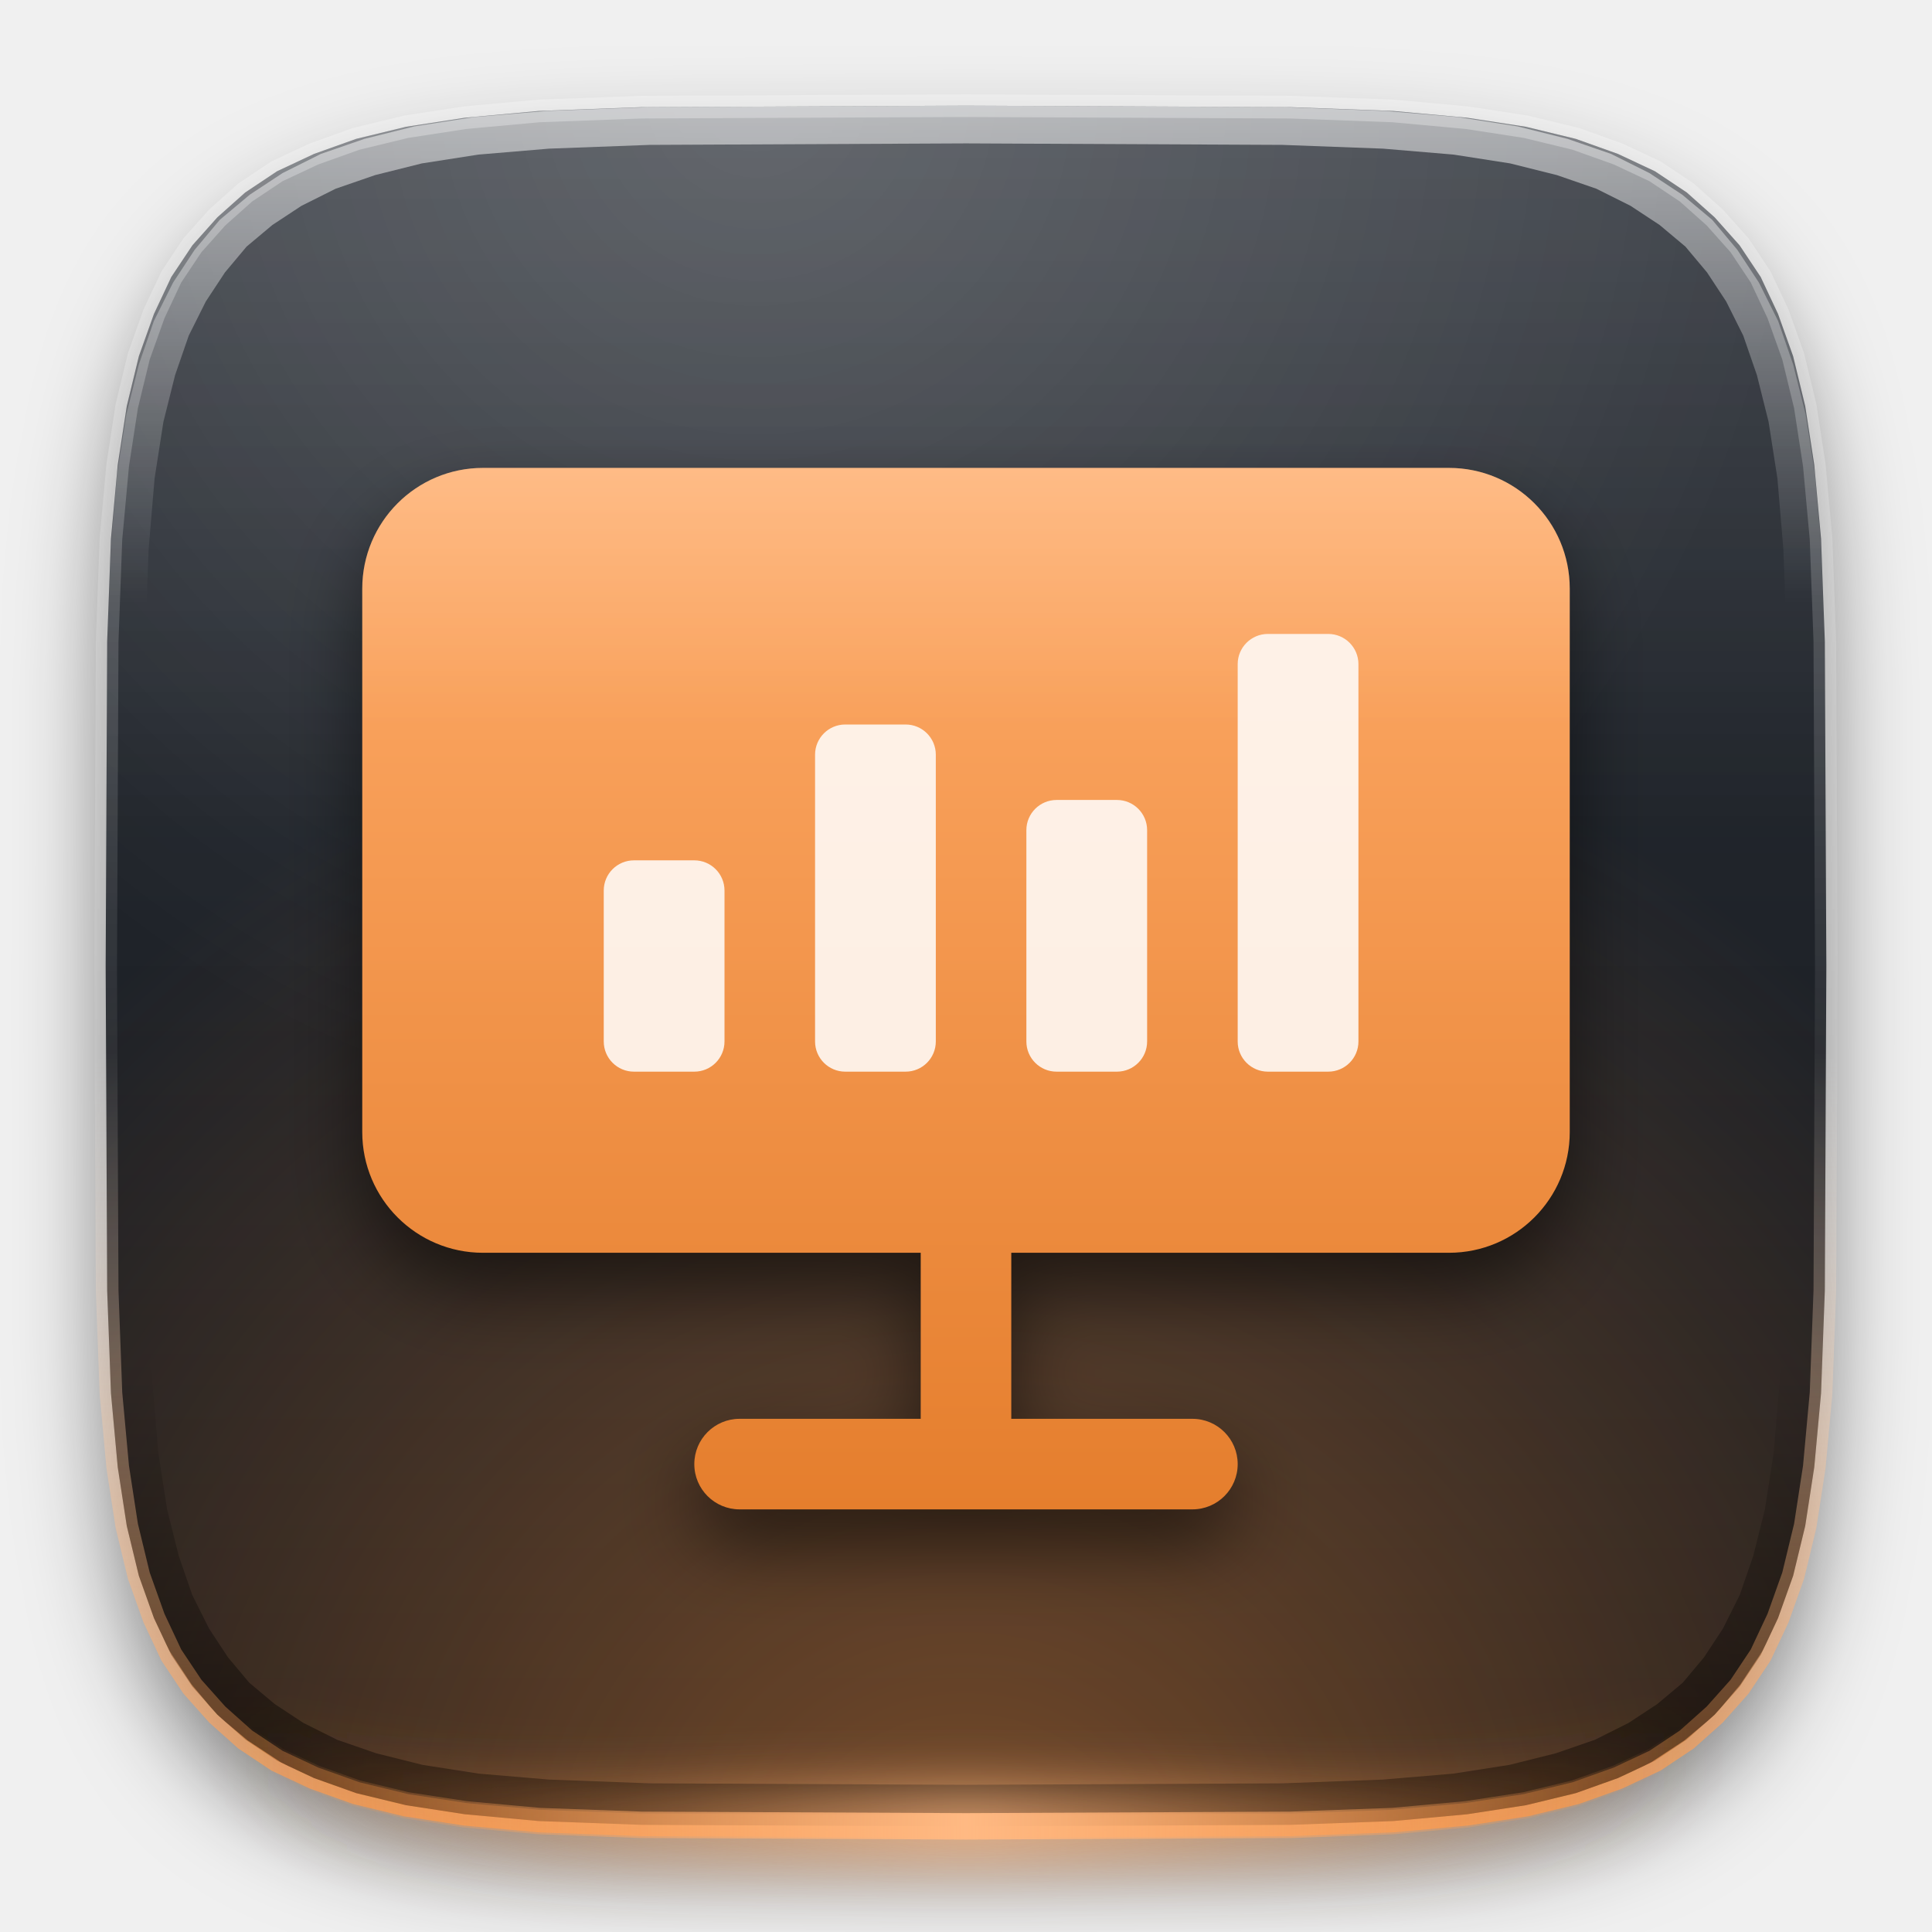
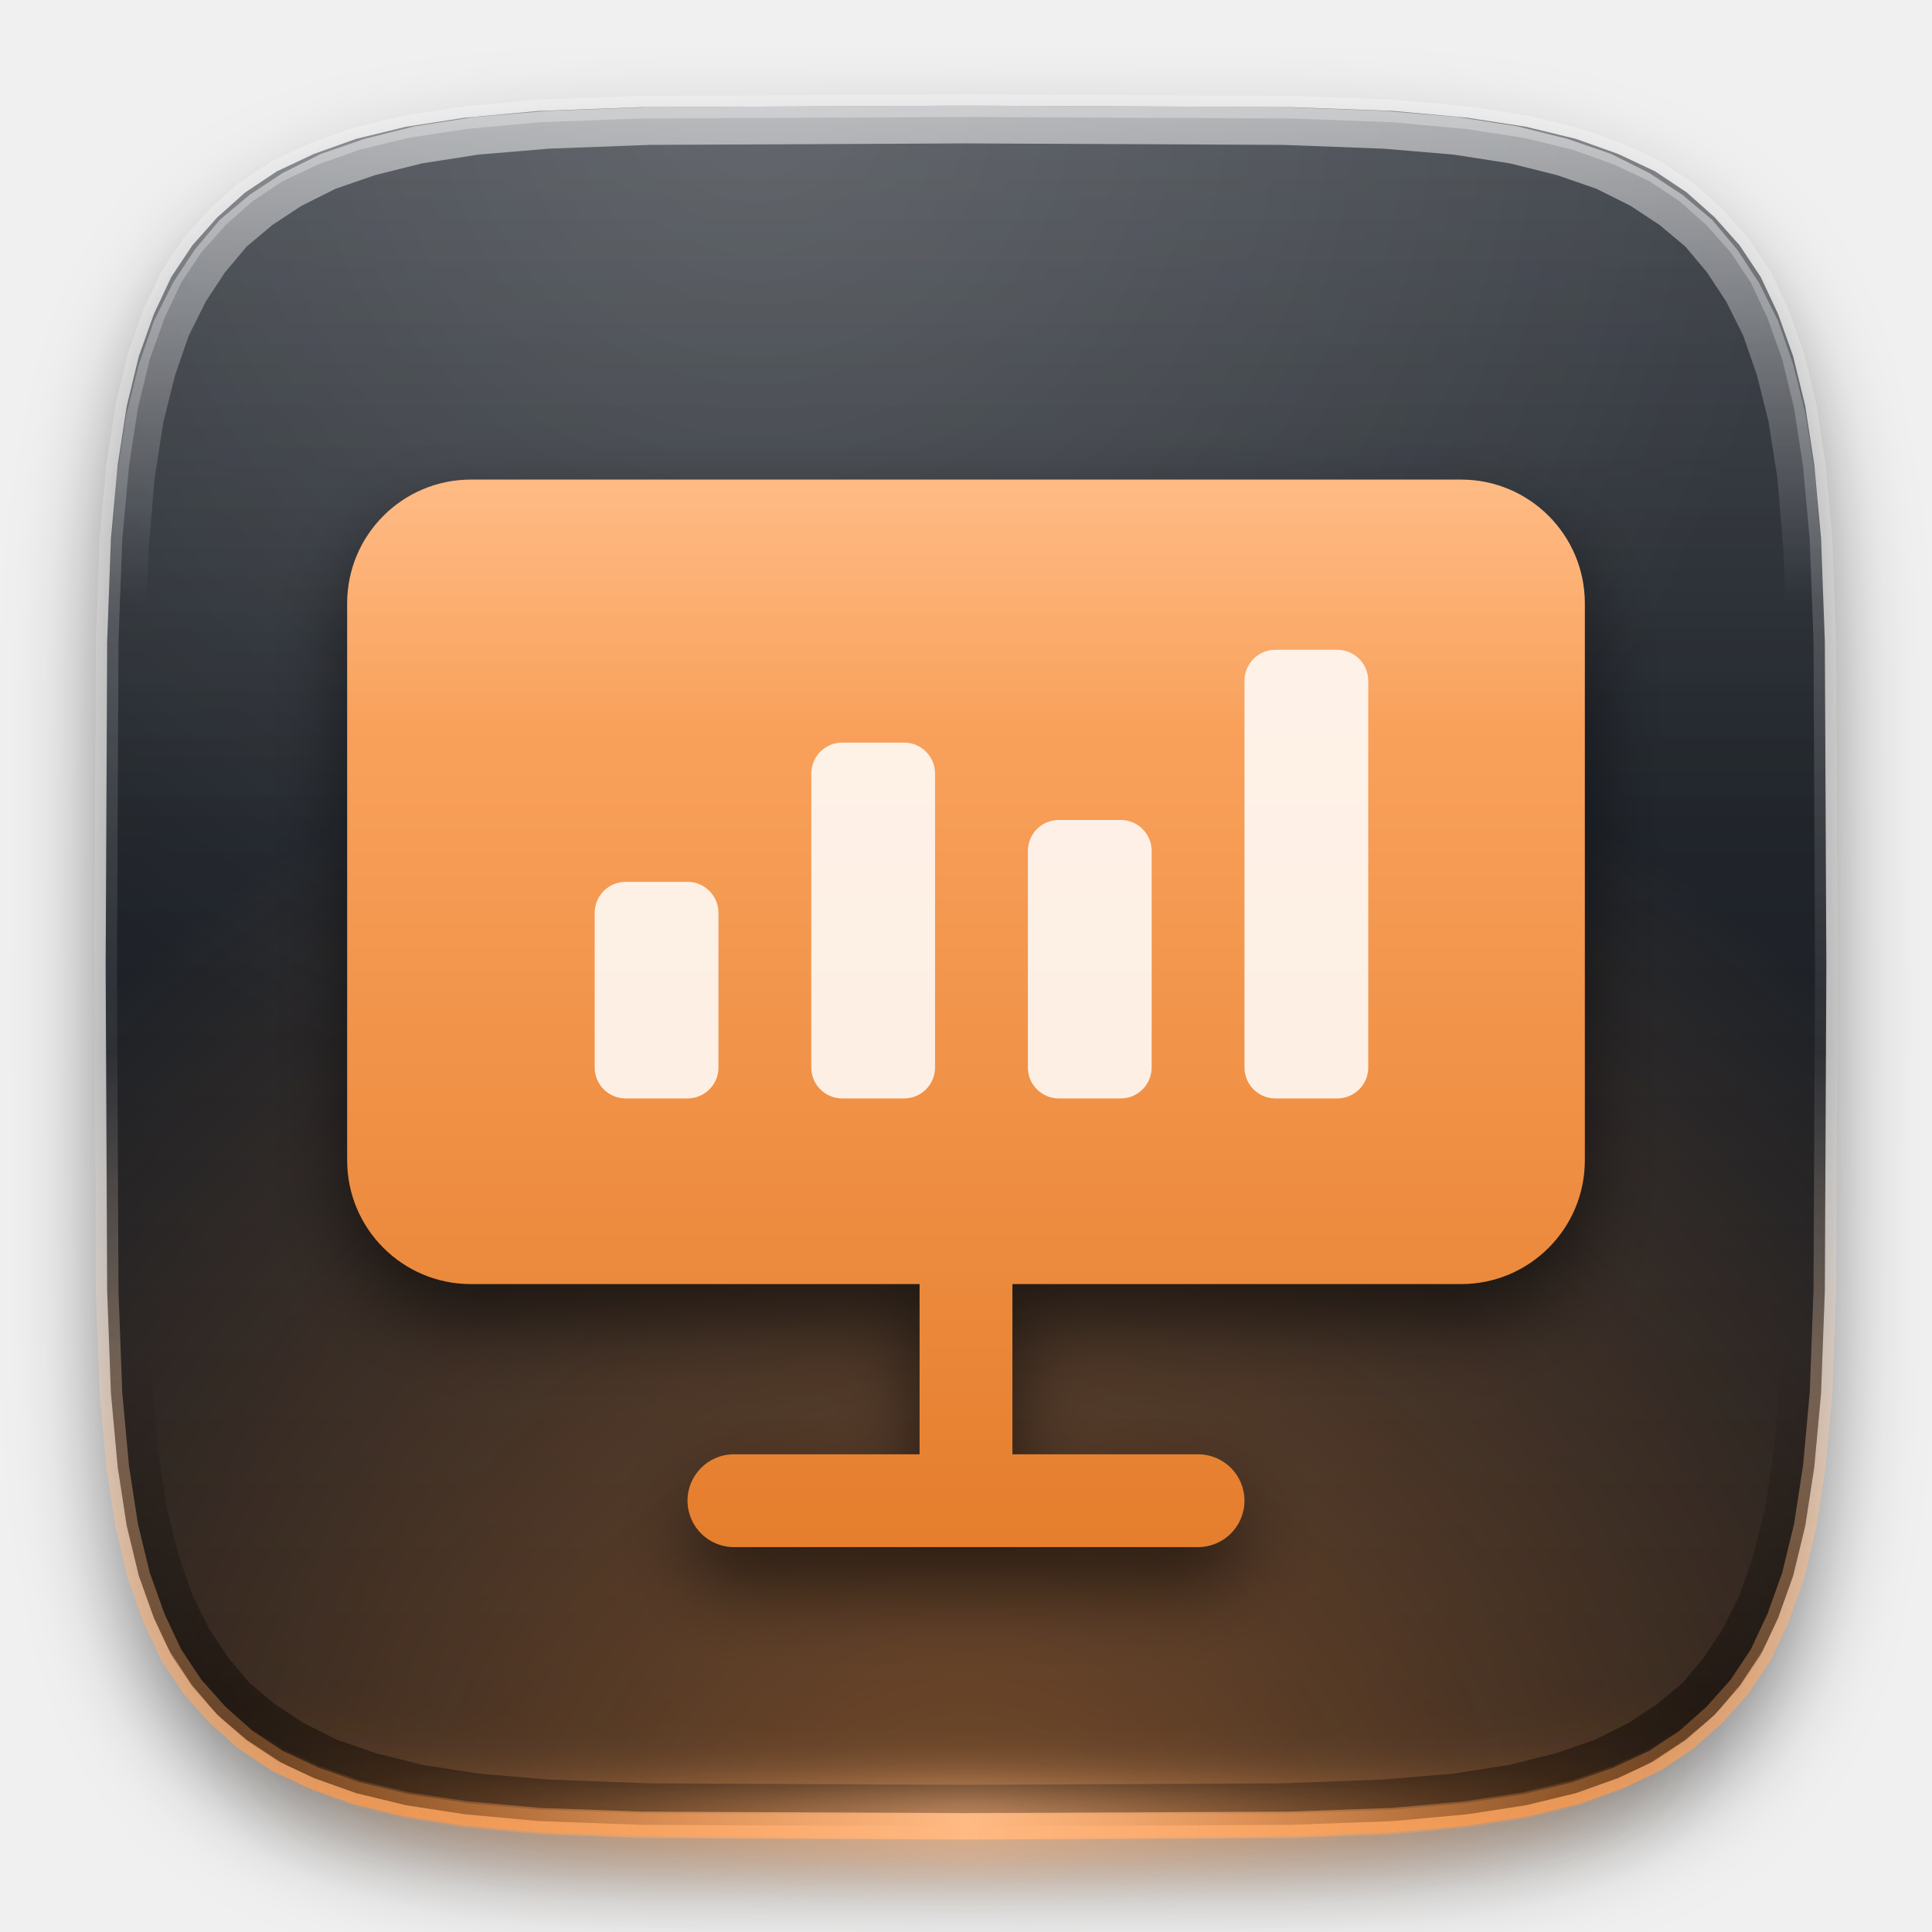
<svg xmlns="http://www.w3.org/2000/svg" viewBox="0 0 256 256" width="256" height="256">
  <defs>
    <linearGradient id="tile" x1="0" y1="0" x2="0" y2="1">
      <stop offset="0" stop-color="#2B3038" />
      <stop offset="1" stop-color="#121519" />
    </linearGradient>
    <radialGradient id="glow" cx=".5" cy="1.04" r=".72">
      <stop offset="0" stop-color="#FF9440" stop-opacity=".42" />
      <stop offset="1" stop-color="#FF9440" stop-opacity="0" />
    </radialGradient>
    <linearGradient id="sheen" x1="0" y1="0" x2="0" y2="1">
      <stop offset="0" stop-color="#fff" stop-opacity=".14" />
      <stop offset=".42" stop-color="#fff" stop-opacity="0" />
    </linearGradient>
    <radialGradient id="spec" cx=".38" cy="0" r=".6">
      <stop offset="0" stop-color="#fff" stop-opacity=".16" />
      <stop offset="1" stop-color="#fff" stop-opacity="0" />
    </radialGradient>
    <linearGradient id="rim" x1="0" y1="0" x2="0" y2="1">
      <stop offset="0" stop-color="#fff" stop-opacity=".30" />
      <stop offset=".55" stop-color="#fff" stop-opacity=".06" />
      <stop offset="1" stop-color="#FF9440" stop-opacity=".75" />
    </linearGradient>
    <linearGradient id="hi" gradientUnits="userSpaceOnUse" x1="0" y1="14" x2="0" y2="80">
      <stop offset="0" stop-color="#fff" stop-opacity=".55" />
      <stop offset="1" stop-color="#fff" stop-opacity="0" />
    </linearGradient>
    <linearGradient id="lo" gradientUnits="userSpaceOnUse" x1="0" y1="180" x2="0" y2="242">
      <stop offset="0" stop-color="#000" stop-opacity="0" />
      <stop offset="1" stop-color="#000" stop-opacity=".55" />
    </linearGradient>
    <filter id="drop" x="-20%" y="-20%" width="140%" height="150%">
      <feGaussianBlur stdDeviation="6" />
      <feOffset dy="6" />
    </filter>
    <clipPath id="inside">
      <path d="M242.0 128.0 L241.8 171.0 L241.3 184.6 L240.4 194.4 L239.2 202.2 L237.6 208.8 L235.6 214.4 L233.3 219.3 L230.5 223.5 L227.2 227.2 L223.5 230.5 L219.3 233.3 L214.4 235.6 L208.8 237.6 L202.2 239.2 L194.4 240.4 L184.6 241.3 L171.0 241.8 L128.0 242.0 L85.0 241.8 L71.4 241.3 L61.6 240.4 L53.8 239.2 L47.2 237.6 L41.6 235.6 L36.7 233.3 L32.5 230.5 L28.8 227.2 L25.5 223.5 L22.7 219.3 L20.4 214.4 L18.4 208.8 L16.8 202.2 L15.6 194.4 L14.7 184.6 L14.2 171.0 L14.0 128.0 L14.2 85.0 L14.7 71.4 L15.6 61.6 L16.8 53.8 L18.4 47.2 L20.4 41.6 L22.7 36.7 L25.5 32.5 L28.8 28.8 L32.5 25.5 L36.7 22.7 L41.6 20.4 L47.2 18.4 L53.8 16.8 L61.6 15.6 L71.4 14.7 L85.0 14.2 L128.0 14.0 L171.0 14.2 L184.6 14.7 L194.4 15.6 L202.2 16.8 L208.8 18.4 L214.4 20.4 L219.3 22.7 L223.5 25.5 L227.2 28.8 L230.5 32.5 L233.3 36.7 L235.6 41.6 L237.6 47.2 L239.2 53.8 L240.4 61.6 L241.3 71.4 L241.8 85.0Z" />
    </clipPath>
    <linearGradient id="ink" x1="0" y1="0" x2="0" y2="1">
      <stop offset="0" stop-color="#FFC190" />
      <stop offset="1" stop-color="#FF9440" />
    </linearGradient>
    <filter id="halo" x="-30%" y="-30%" width="160%" height="160%">
      <feGaussianBlur stdDeviation="9" />
    </filter>
    <filter id="soft" x="-40%" y="-40%" width="180%" height="180%">
      <feGaussianBlur stdDeviation="4" />
    </filter>
    <mask id="shape" maskUnits="userSpaceOnUse" x="0" y="0" width="256" height="256">
-       <rect fill="#fff" x="48" y="62" width="160" height="104" rx="16" />
-       <rect fill="#fff" x="122" y="162" width="12" height="30" />
-       <rect fill="#fff" x="92" y="188" width="72" height="12" rx="6" />
-       <rect fill="#000" opacity=".85" x="80" y="114" width="16" height="28" rx="4" />
-       <rect fill="#000" opacity=".85" x="108" y="96" width="16" height="46" rx="4" />
-       <rect fill="#000" opacity=".85" x="136" y="106" width="16" height="36" rx="4" />
-       <rect fill="#000" opacity=".85" x="164" y="84" width="16" height="58" rx="4" />
+       <g transform="translate(-3.20 0.00) scale(1.025)">
+         <rect fill="#fff" x="48" y="62" width="160" height="104" rx="16" />
+         <rect fill="#fff" x="122" y="162" width="12" height="30" />
+         <rect fill="#fff" x="92" y="188" width="72" height="12" rx="6" />
+         <rect fill="#000" opacity=".85" x="80" y="114" width="16" height="28" rx="4" />
+         <rect fill="#000" opacity=".85" x="108" y="96" width="16" height="46" rx="4" />
+         <rect fill="#000" opacity=".85" x="136" y="106" width="16" height="36" rx="4" />
+         <rect fill="#000" opacity=".85" x="164" y="84" width="16" height="58" rx="4" />
+       </g>
    </mask>
    <linearGradient id="gloss" gradientUnits="userSpaceOnUse" x1="0" y1="56" x2="0" y2="200">
      <stop offset="0" stop-color="#fff" stop-opacity=".62" />
      <stop offset=".42" stop-color="#fff" stop-opacity=".08" />
      <stop offset=".43" stop-color="#fff" stop-opacity="0" />
      <stop offset="1" stop-color="#fff" stop-opacity="0" />
    </linearGradient>
    <linearGradient id="foot" gradientUnits="userSpaceOnUse" x1="0" y1="120" x2="0" y2="206">
      <stop offset="0" stop-color="#000" stop-opacity="0" />
      <stop offset="1" stop-color="#000" stop-opacity=".28" />
    </linearGradient>
    <linearGradient id="ring" gradientUnits="userSpaceOnUse" x1="14" y1="0" x2="242" y2="0">
      <stop offset=".08" stop-color="#FF9440" stop-opacity="0" />
      <stop offset=".5" stop-color="#FFB983" />
      <stop offset=".92" stop-color="#FF9440" stop-opacity="0" />
    </linearGradient>
    <clipPath id="low">
      <rect x="0" y="196" width="256" height="60" />
    </clipPath>
  </defs>
  <path d="M242.0 128.0 L241.8 171.0 L241.3 184.6 L240.4 194.4 L239.2 202.2 L237.6 208.8 L235.6 214.4 L233.3 219.3 L230.5 223.5 L227.2 227.2 L223.5 230.5 L219.3 233.3 L214.4 235.6 L208.8 237.6 L202.2 239.2 L194.4 240.4 L184.6 241.3 L171.0 241.8 L128.0 242.0 L85.0 241.8 L71.4 241.3 L61.6 240.4 L53.8 239.2 L47.2 237.6 L41.6 235.6 L36.7 233.3 L32.5 230.5 L28.8 227.2 L25.5 223.5 L22.7 219.3 L20.4 214.4 L18.4 208.8 L16.8 202.2 L15.6 194.4 L14.7 184.6 L14.2 171.0 L14.0 128.0 L14.2 85.0 L14.7 71.4 L15.6 61.6 L16.8 53.8 L18.4 47.2 L20.4 41.6 L22.7 36.7 L25.5 32.5 L28.8 28.8 L32.5 25.5 L36.7 22.7 L41.6 20.4 L47.2 18.4 L53.8 16.8 L61.6 15.6 L71.4 14.7 L85.0 14.2 L128.0 14.0 L171.0 14.2 L184.6 14.7 L194.4 15.6 L202.2 16.8 L208.8 18.4 L214.4 20.4 L219.3 22.7 L223.5 25.5 L227.2 28.8 L230.5 32.5 L233.3 36.7 L235.6 41.6 L237.6 47.2 L239.2 53.8 L240.4 61.6 L241.3 71.4 L241.8 85.0Z" fill="#000" opacity=".5" filter="url(#drop)" />
  <path d="M242.0 128.0 L241.8 171.0 L241.3 184.6 L240.4 194.4 L239.2 202.2 L237.6 208.8 L235.6 214.4 L233.3 219.3 L230.5 223.5 L227.2 227.2 L223.5 230.5 L219.3 233.3 L214.4 235.6 L208.8 237.6 L202.2 239.2 L194.4 240.4 L184.6 241.3 L171.0 241.8 L128.0 242.0 L85.0 241.8 L71.4 241.3 L61.6 240.4 L53.8 239.2 L47.2 237.6 L41.6 235.6 L36.7 233.3 L32.5 230.5 L28.8 227.2 L25.5 223.5 L22.7 219.3 L20.4 214.4 L18.4 208.8 L16.8 202.2 L15.6 194.4 L14.7 184.6 L14.2 171.0 L14.0 128.0 L14.2 85.0 L14.7 71.4 L15.6 61.6 L16.8 53.8 L18.4 47.2 L20.4 41.6 L22.7 36.7 L25.5 32.5 L28.8 28.8 L32.5 25.5 L36.7 22.7 L41.6 20.4 L47.2 18.4 L53.8 16.8 L61.6 15.6 L71.4 14.7 L85.0 14.2 L128.0 14.0 L171.0 14.2 L184.6 14.7 L194.4 15.6 L202.2 16.8 L208.8 18.4 L214.4 20.4 L219.3 22.7 L223.5 25.5 L227.2 28.8 L230.5 32.5 L233.3 36.7 L235.6 41.6 L237.6 47.2 L239.2 53.8 L240.4 61.6 L241.3 71.4 L241.8 85.0Z" fill="url(#tile)" />
  <path d="M242.0 128.0 L241.8 171.0 L241.3 184.6 L240.4 194.4 L239.2 202.2 L237.6 208.8 L235.6 214.4 L233.3 219.3 L230.5 223.5 L227.2 227.2 L223.5 230.5 L219.3 233.3 L214.4 235.6 L208.8 237.6 L202.2 239.2 L194.4 240.4 L184.6 241.3 L171.0 241.8 L128.0 242.0 L85.0 241.8 L71.4 241.3 L61.6 240.4 L53.8 239.2 L47.2 237.6 L41.6 235.6 L36.7 233.3 L32.5 230.5 L28.8 227.2 L25.5 223.5 L22.7 219.3 L20.4 214.4 L18.4 208.8 L16.8 202.2 L15.6 194.4 L14.7 184.6 L14.2 171.0 L14.0 128.0 L14.2 85.0 L14.7 71.4 L15.6 61.6 L16.8 53.8 L18.4 47.2 L20.4 41.6 L22.7 36.7 L25.5 32.5 L28.8 28.8 L32.5 25.5 L36.7 22.7 L41.6 20.4 L47.2 18.4 L53.8 16.8 L61.6 15.6 L71.4 14.7 L85.0 14.2 L128.0 14.0 L171.0 14.2 L184.6 14.7 L194.4 15.6 L202.2 16.8 L208.8 18.4 L214.4 20.4 L219.3 22.7 L223.5 25.5 L227.2 28.8 L230.5 32.5 L233.3 36.7 L235.6 41.6 L237.6 47.2 L239.2 53.8 L240.4 61.6 L241.3 71.4 L241.8 85.0Z" fill="url(#spec)" />
  <path d="M242.0 128.0 L241.8 171.0 L241.3 184.6 L240.4 194.4 L239.2 202.2 L237.6 208.8 L235.6 214.4 L233.3 219.3 L230.5 223.5 L227.2 227.2 L223.5 230.5 L219.3 233.3 L214.4 235.6 L208.8 237.6 L202.2 239.2 L194.4 240.4 L184.6 241.3 L171.0 241.8 L128.0 242.0 L85.0 241.8 L71.4 241.3 L61.6 240.4 L53.8 239.2 L47.2 237.6 L41.6 235.6 L36.7 233.3 L32.5 230.5 L28.8 227.2 L25.5 223.5 L22.7 219.3 L20.4 214.4 L18.4 208.8 L16.8 202.2 L15.6 194.4 L14.7 184.6 L14.2 171.0 L14.0 128.0 L14.2 85.0 L14.7 71.4 L15.6 61.6 L16.8 53.8 L18.4 47.2 L20.4 41.6 L22.7 36.7 L25.5 32.5 L28.8 28.8 L32.5 25.5 L36.7 22.7 L41.6 20.4 L47.2 18.4 L53.8 16.8 L61.6 15.6 L71.4 14.7 L85.0 14.2 L128.0 14.0 L171.0 14.2 L184.6 14.7 L194.4 15.6 L202.2 16.8 L208.8 18.4 L214.4 20.4 L219.3 22.7 L223.5 25.5 L227.2 28.8 L230.5 32.5 L233.3 36.7 L235.6 41.6 L237.6 47.2 L239.2 53.8 L240.4 61.6 L241.3 71.4 L241.8 85.0Z" fill="url(#glow)" />
  <path d="M242.0 128.0 L241.8 171.0 L241.3 184.6 L240.4 194.4 L239.2 202.2 L237.6 208.8 L235.6 214.4 L233.3 219.3 L230.5 223.5 L227.2 227.2 L223.5 230.5 L219.3 233.3 L214.4 235.6 L208.8 237.6 L202.2 239.2 L194.4 240.4 L184.6 241.3 L171.0 241.8 L128.0 242.0 L85.0 241.8 L71.4 241.3 L61.6 240.4 L53.8 239.2 L47.2 237.6 L41.6 235.6 L36.7 233.3 L32.5 230.5 L28.8 227.2 L25.5 223.5 L22.7 219.3 L20.4 214.4 L18.4 208.8 L16.8 202.2 L15.6 194.4 L14.7 184.6 L14.2 171.0 L14.0 128.0 L14.2 85.0 L14.7 71.4 L15.6 61.6 L16.8 53.8 L18.4 47.2 L20.4 41.6 L22.7 36.7 L25.5 32.5 L28.8 28.8 L32.5 25.5 L36.7 22.7 L41.6 20.4 L47.2 18.4 L53.8 16.8 L61.6 15.6 L71.4 14.7 L85.0 14.2 L128.0 14.0 L171.0 14.2 L184.6 14.7 L194.4 15.6 L202.2 16.8 L208.8 18.4 L214.4 20.4 L219.3 22.7 L223.5 25.5 L227.2 28.8 L230.5 32.5 L233.3 36.7 L235.6 41.6 L237.6 47.2 L239.2 53.8 L240.4 61.6 L241.3 71.4 L241.8 85.0Z" fill="url(#sheen)" />
  <g>
    <defs>
      <linearGradient id="solid" gradientUnits="userSpaceOnUse" x1="0" y1="60" x2="0" y2="200">
        <stop offset="0" stop-color="#FFAC6A" />
        <stop offset="1" stop-color="#E57E2D" />
      </linearGradient>
      <linearGradient id="paper" gradientUnits="userSpaceOnUse" x1="0" y1="60" x2="0" y2="200">
        <stop offset="0" stop-color="#FFFFFF" />
        <stop offset="1" stop-color="#DADDE3" />
      </linearGradient>
      <filter id="under" x="-30%" y="-30%" width="160%" height="170%">
        <feGaussianBlur stdDeviation="5" />
        <feOffset dy="5" />
      </filter>
      <linearGradient id="edge" gradientUnits="userSpaceOnUse" x1="0" y1="56" x2="0" y2="96">
        <stop offset="0" stop-color="#fff" stop-opacity=".45" />
        <stop offset="1" stop-color="#fff" stop-opacity="0" />
      </linearGradient>
    </defs>
    <g opacity=".55" filter="url(#under)">
-       <rect fill="#000" x="48" y="62" width="160" height="104" rx="16" />
-       <rect fill="#000" x="122" y="162" width="12" height="30" />
-       <rect fill="#000" x="92" y="188" width="72" height="12" rx="6" />
-       <rect fill="#000" opacity=".85" x="80" y="114" width="16" height="28" rx="4" />
-       <rect fill="#000" opacity=".85" x="108" y="96" width="16" height="46" rx="4" />
-       <rect fill="#000" opacity=".85" x="136" y="106" width="16" height="36" rx="4" />
-       <rect fill="#000" opacity=".85" x="164" y="84" width="16" height="58" rx="4" />
+       <g transform="translate(-3.20 0.00) scale(1.025)">
+         <rect fill="#000" x="48" y="62" width="160" height="104" rx="16" />
+         <rect fill="#000" x="122" y="162" width="12" height="30" />
+         <rect fill="#000" x="92" y="188" width="72" height="12" rx="6" />
+         <rect fill="#000" opacity=".85" x="80" y="114" width="16" height="28" rx="4" />
+         <rect fill="#000" opacity=".85" x="108" y="96" width="16" height="46" rx="4" />
+         <rect fill="#000" opacity=".85" x="136" y="106" width="16" height="36" rx="4" />
+         <rect fill="#000" opacity=".85" x="164" y="84" width="16" height="58" rx="4" />
+       </g>
    </g>
-     <rect fill="url(#solid)" x="48" y="62" width="160" height="104" rx="16" />
-     <rect fill="url(#solid)" x="122" y="162" width="12" height="30" />
-     <rect fill="url(#solid)" x="92" y="188" width="72" height="12" rx="6" />
-     <rect fill="#FFFFFF" opacity=".85" x="80" y="114" width="16" height="28" rx="4" />
-     <rect fill="#FFFFFF" opacity=".85" x="108" y="96" width="16" height="46" rx="4" />
-     <rect fill="#FFFFFF" opacity=".85" x="136" y="106" width="16" height="36" rx="4" />
-     <rect fill="#FFFFFF" opacity=".85" x="164" y="84" width="16" height="58" rx="4" />
+     <g transform="translate(-3.20 0.00) scale(1.025)">
+       <rect fill="url(#solid)" x="48" y="62" width="160" height="104" rx="16" />
+       <rect fill="url(#solid)" x="122" y="162" width="12" height="30" />
+       <rect fill="url(#solid)" x="92" y="188" width="72" height="12" rx="6" />
+       <rect fill="#FFFFFF" opacity=".85" x="80" y="114" width="16" height="28" rx="4" />
+       <rect fill="#FFFFFF" opacity=".85" x="108" y="96" width="16" height="46" rx="4" />
+       <rect fill="#FFFFFF" opacity=".85" x="136" y="106" width="16" height="36" rx="4" />
+       <rect fill="#FFFFFF" opacity=".85" x="164" y="84" width="16" height="58" rx="4" />
+     </g>
    <rect width="256" height="256" fill="url(#edge)" mask="url(#shape)" opacity=".5" />
  </g>
  <path d="M242.0 128.0 L241.8 171.0 L241.3 184.6 L240.4 194.4 L239.2 202.2 L237.6 208.8 L235.6 214.4 L233.3 219.3 L230.5 223.5 L227.2 227.2 L223.5 230.5 L219.3 233.3 L214.4 235.6 L208.8 237.6 L202.2 239.2 L194.4 240.4 L184.6 241.3 L171.0 241.8 L128.0 242.0 L85.0 241.8 L71.4 241.3 L61.6 240.4 L53.8 239.2 L47.2 237.6 L41.6 235.6 L36.7 233.3 L32.5 230.5 L28.8 227.2 L25.5 223.5 L22.7 219.3 L20.4 214.4 L18.4 208.8 L16.8 202.2 L15.6 194.4 L14.7 184.6 L14.2 171.0 L14.0 128.0 L14.2 85.0 L14.7 71.4 L15.6 61.6 L16.8 53.8 L18.4 47.2 L20.4 41.6 L22.7 36.7 L25.5 32.5 L28.8 28.8 L32.5 25.5 L36.7 22.7 L41.6 20.4 L47.2 18.4 L53.8 16.8 L61.6 15.6 L71.4 14.7 L85.0 14.2 L128.0 14.0 L171.0 14.2 L184.6 14.7 L194.4 15.6 L202.2 16.8 L208.8 18.4 L214.4 20.4 L219.3 22.7 L223.5 25.5 L227.2 28.8 L230.5 32.5 L233.3 36.7 L235.6 41.6 L237.6 47.2 L239.2 53.8 L240.4 61.6 L241.3 71.4 L241.8 85.0Z" fill="none" stroke="url(#rim)" stroke-width="3" />
  <g clip-path="url(#inside)">
    <path d="M239.5 128.0 L239.3 170.0 L238.8 183.4 L238.0 192.9 L236.8 200.6 L235.2 207.0 L233.3 212.5 L230.9 217.3 L228.2 221.4 L225.1 225.1 L221.4 228.2 L217.3 230.9 L212.5 233.3 L207.0 235.2 L200.6 236.8 L192.9 238.0 L183.4 238.8 L170.0 239.3 L128.0 239.5 L86.0 239.3 L72.6 238.8 L63.1 238.0 L55.4 236.8 L49.0 235.2 L43.5 233.3 L38.7 230.9 L34.6 228.2 L30.9 225.1 L27.8 221.4 L25.1 217.3 L22.7 212.5 L20.8 207.0 L19.2 200.6 L18.0 192.9 L17.2 183.4 L16.7 170.0 L16.5 128.0 L16.7 86.0 L17.2 72.6 L18.0 63.1 L19.2 55.4 L20.8 49.0 L22.7 43.5 L25.1 38.7 L27.8 34.6 L30.9 30.9 L34.6 27.8 L38.7 25.1 L43.5 22.7 L49.0 20.8 L55.4 19.2 L63.1 18.0 L72.6 17.2 L86.0 16.7 L128.0 16.5 L170.0 16.7 L183.4 17.2 L192.9 18.0 L200.6 19.2 L207.0 20.8 L212.5 22.7 L217.3 25.1 L221.4 27.8 L225.1 30.9 L228.2 34.6 L230.9 38.7 L233.3 43.5 L235.2 49.0 L236.8 55.4 L238.0 63.1 L238.8 72.6 L239.3 86.0Z" fill="none" stroke="url(#hi)" stroke-width="5" />
    <path d="M239.5 128.0 L239.3 170.0 L238.8 183.4 L238.0 192.9 L236.8 200.6 L235.2 207.0 L233.3 212.5 L230.9 217.3 L228.2 221.4 L225.1 225.1 L221.4 228.2 L217.3 230.9 L212.5 233.3 L207.0 235.2 L200.6 236.8 L192.9 238.0 L183.4 238.8 L170.0 239.3 L128.0 239.5 L86.0 239.3 L72.6 238.8 L63.1 238.0 L55.4 236.8 L49.0 235.2 L43.5 233.3 L38.7 230.9 L34.6 228.2 L30.9 225.1 L27.8 221.4 L25.1 217.3 L22.7 212.5 L20.8 207.0 L19.2 200.6 L18.0 192.9 L17.2 183.4 L16.7 170.0 L16.5 128.0 L16.7 86.0 L17.2 72.6 L18.0 63.1 L19.2 55.4 L20.8 49.0 L22.7 43.5 L25.1 38.7 L27.8 34.6 L30.9 30.9 L34.6 27.8 L38.7 25.1 L43.5 22.7 L49.0 20.8 L55.4 19.2 L63.1 18.0 L72.6 17.2 L86.0 16.7 L128.0 16.5 L170.0 16.7 L183.4 17.2 L192.9 18.0 L200.6 19.2 L207.0 20.8 L212.5 22.7 L217.3 25.1 L221.4 27.8 L225.1 30.9 L228.2 34.6 L230.9 38.7 L233.3 43.5 L235.2 49.0 L236.8 55.4 L238.0 63.1 L238.8 72.6 L239.3 86.0Z" fill="none" stroke="url(#lo)" stroke-width="6" />
  </g>
  <g clip-path="url(#low)">
    <path d="M242.0 128.0 L241.8 171.0 L241.3 184.6 L240.4 194.4 L239.2 202.2 L237.6 208.8 L235.6 214.4 L233.3 219.3 L230.5 223.5 L227.2 227.2 L223.5 230.5 L219.3 233.3 L214.4 235.6 L208.8 237.6 L202.2 239.2 L194.4 240.4 L184.6 241.3 L171.0 241.8 L128.0 242.0 L85.0 241.8 L71.4 241.3 L61.6 240.4 L53.8 239.2 L47.2 237.6 L41.6 235.6 L36.7 233.3 L32.5 230.5 L28.8 227.2 L25.5 223.5 L22.7 219.3 L20.4 214.4 L18.4 208.8 L16.8 202.2 L15.6 194.4 L14.7 184.6 L14.2 171.0 L14.0 128.0 L14.2 85.0 L14.7 71.4 L15.6 61.6 L16.8 53.8 L18.4 47.2 L20.4 41.6 L22.7 36.7 L25.5 32.5 L28.8 28.8 L32.5 25.5 L36.7 22.7 L41.6 20.4 L47.2 18.4 L53.8 16.8 L61.6 15.6 L71.4 14.7 L85.0 14.2 L128.0 14.0 L171.0 14.2 L184.6 14.7 L194.4 15.6 L202.2 16.8 L208.8 18.4 L214.4 20.4 L219.3 22.7 L223.5 25.5 L227.2 28.8 L230.5 32.5 L233.3 36.7 L235.6 41.6 L237.6 47.2 L239.2 53.8 L240.4 61.6 L241.3 71.4 L241.8 85.0Z" fill="none" stroke="url(#ring)" stroke-width="9" filter="url(#soft)" opacity=".9" />
    <path d="M242.0 128.0 L241.8 171.0 L241.3 184.6 L240.4 194.4 L239.2 202.2 L237.6 208.8 L235.6 214.4 L233.3 219.3 L230.5 223.5 L227.2 227.2 L223.5 230.5 L219.3 233.3 L214.4 235.6 L208.8 237.6 L202.2 239.2 L194.4 240.4 L184.6 241.3 L171.0 241.8 L128.0 242.0 L85.0 241.8 L71.4 241.3 L61.6 240.4 L53.8 239.2 L47.2 237.6 L41.6 235.6 L36.7 233.3 L32.5 230.5 L28.8 227.2 L25.5 223.5 L22.7 219.3 L20.4 214.4 L18.4 208.8 L16.8 202.2 L15.6 194.4 L14.7 184.6 L14.2 171.0 L14.0 128.0 L14.2 85.0 L14.7 71.4 L15.6 61.6 L16.8 53.8 L18.4 47.2 L20.4 41.6 L22.7 36.7 L25.5 32.5 L28.8 28.8 L32.5 25.5 L36.7 22.7 L41.6 20.4 L47.2 18.4 L53.8 16.8 L61.6 15.6 L71.4 14.7 L85.0 14.2 L128.0 14.0 L171.0 14.2 L184.6 14.7 L194.4 15.6 L202.2 16.8 L208.8 18.4 L214.4 20.4 L219.3 22.7 L223.5 25.5 L227.2 28.8 L230.5 32.5 L233.3 36.7 L235.6 41.6 L237.6 47.2 L239.2 53.8 L240.4 61.6 L241.3 71.4 L241.8 85.0Z" fill="none" stroke="url(#ring)" stroke-width="3.5" />
  </g>
</svg>
